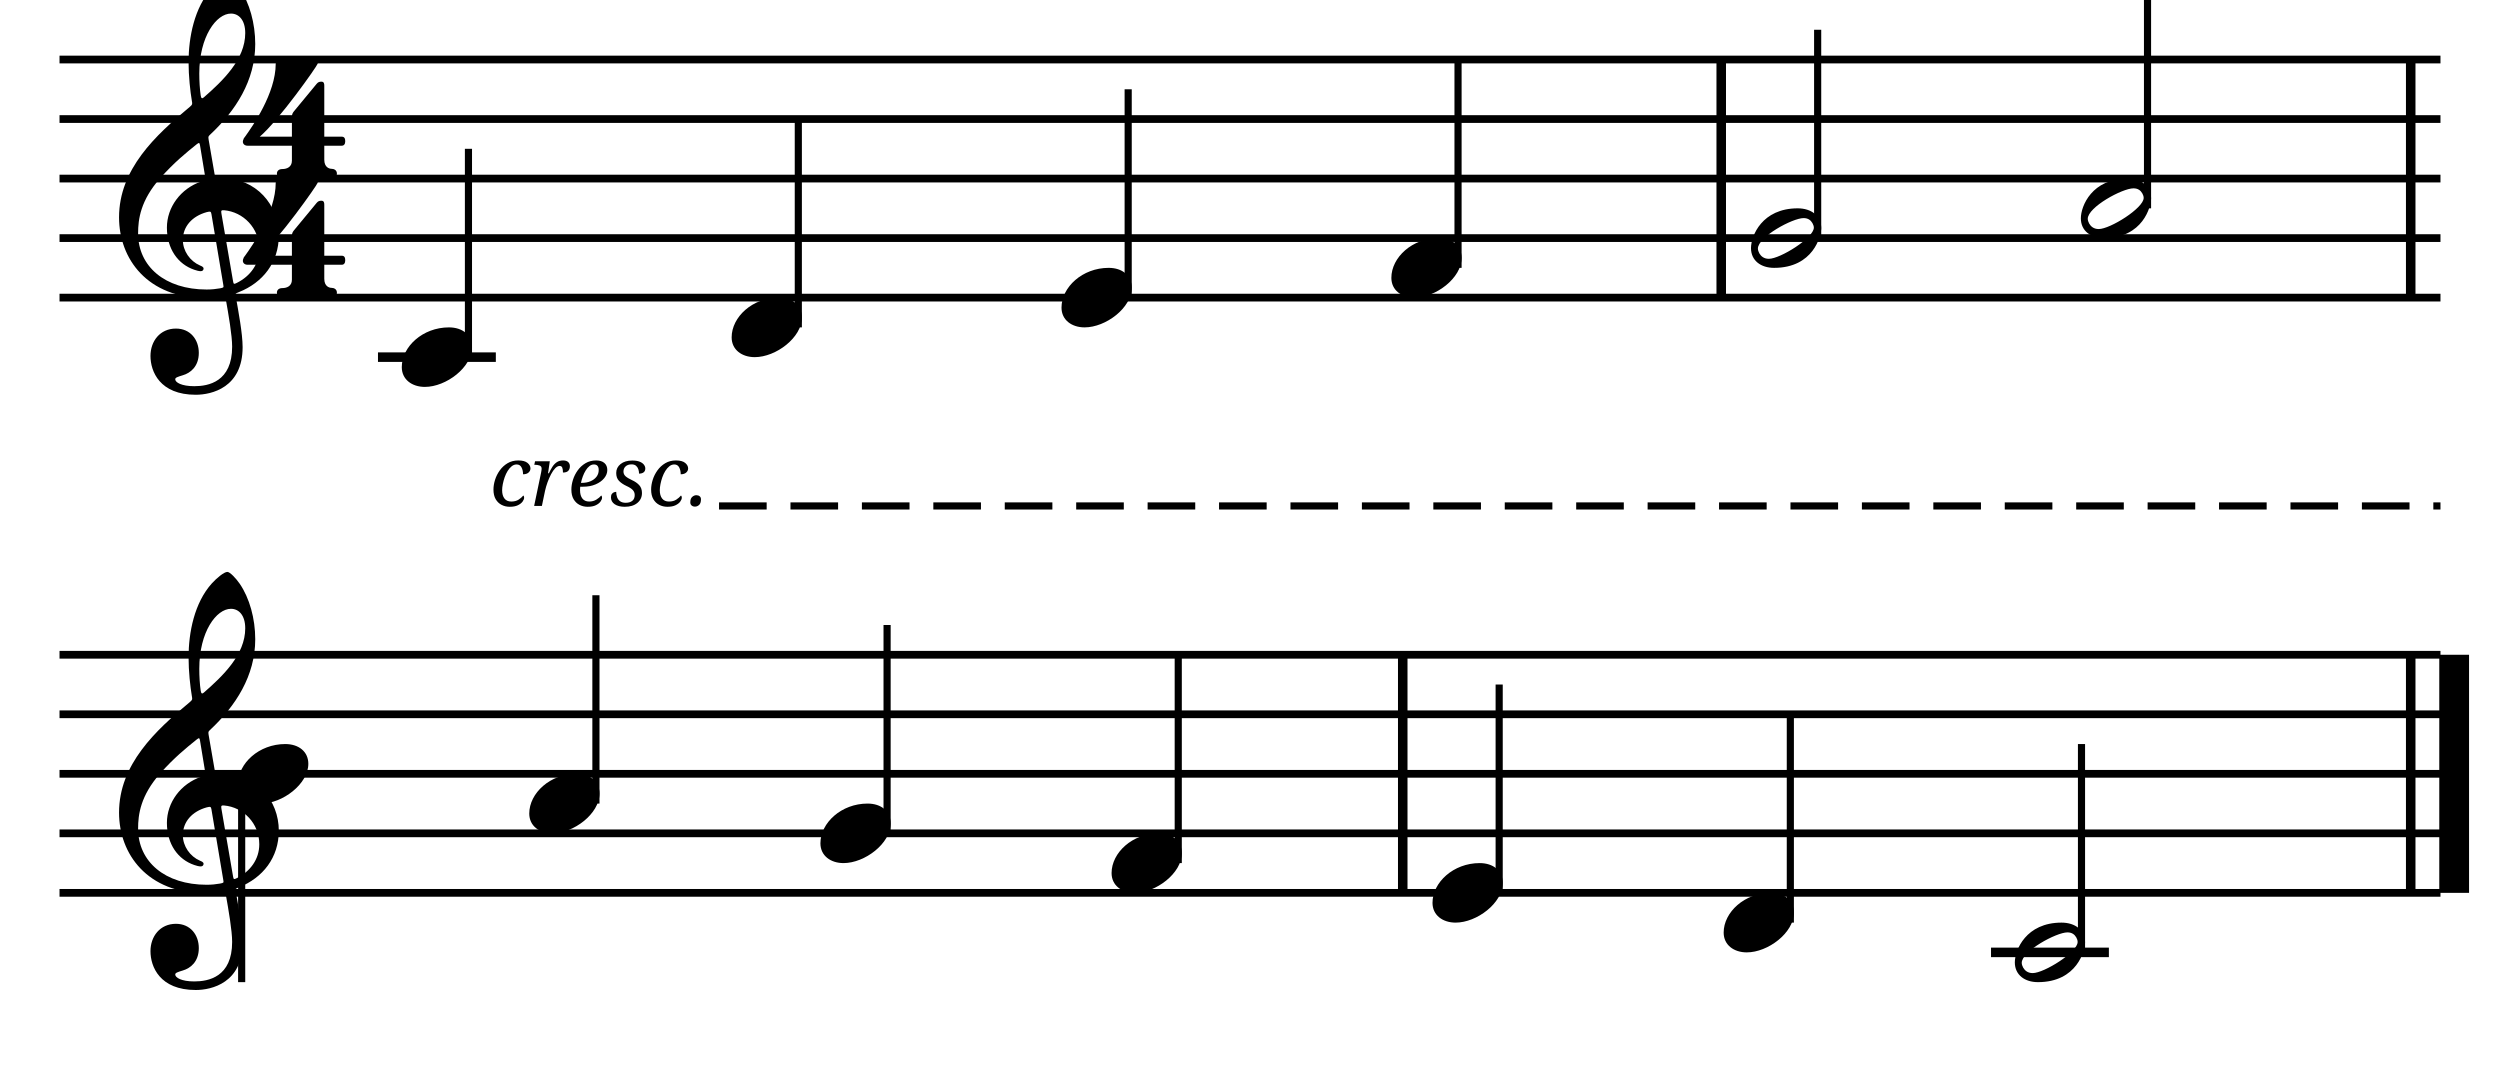
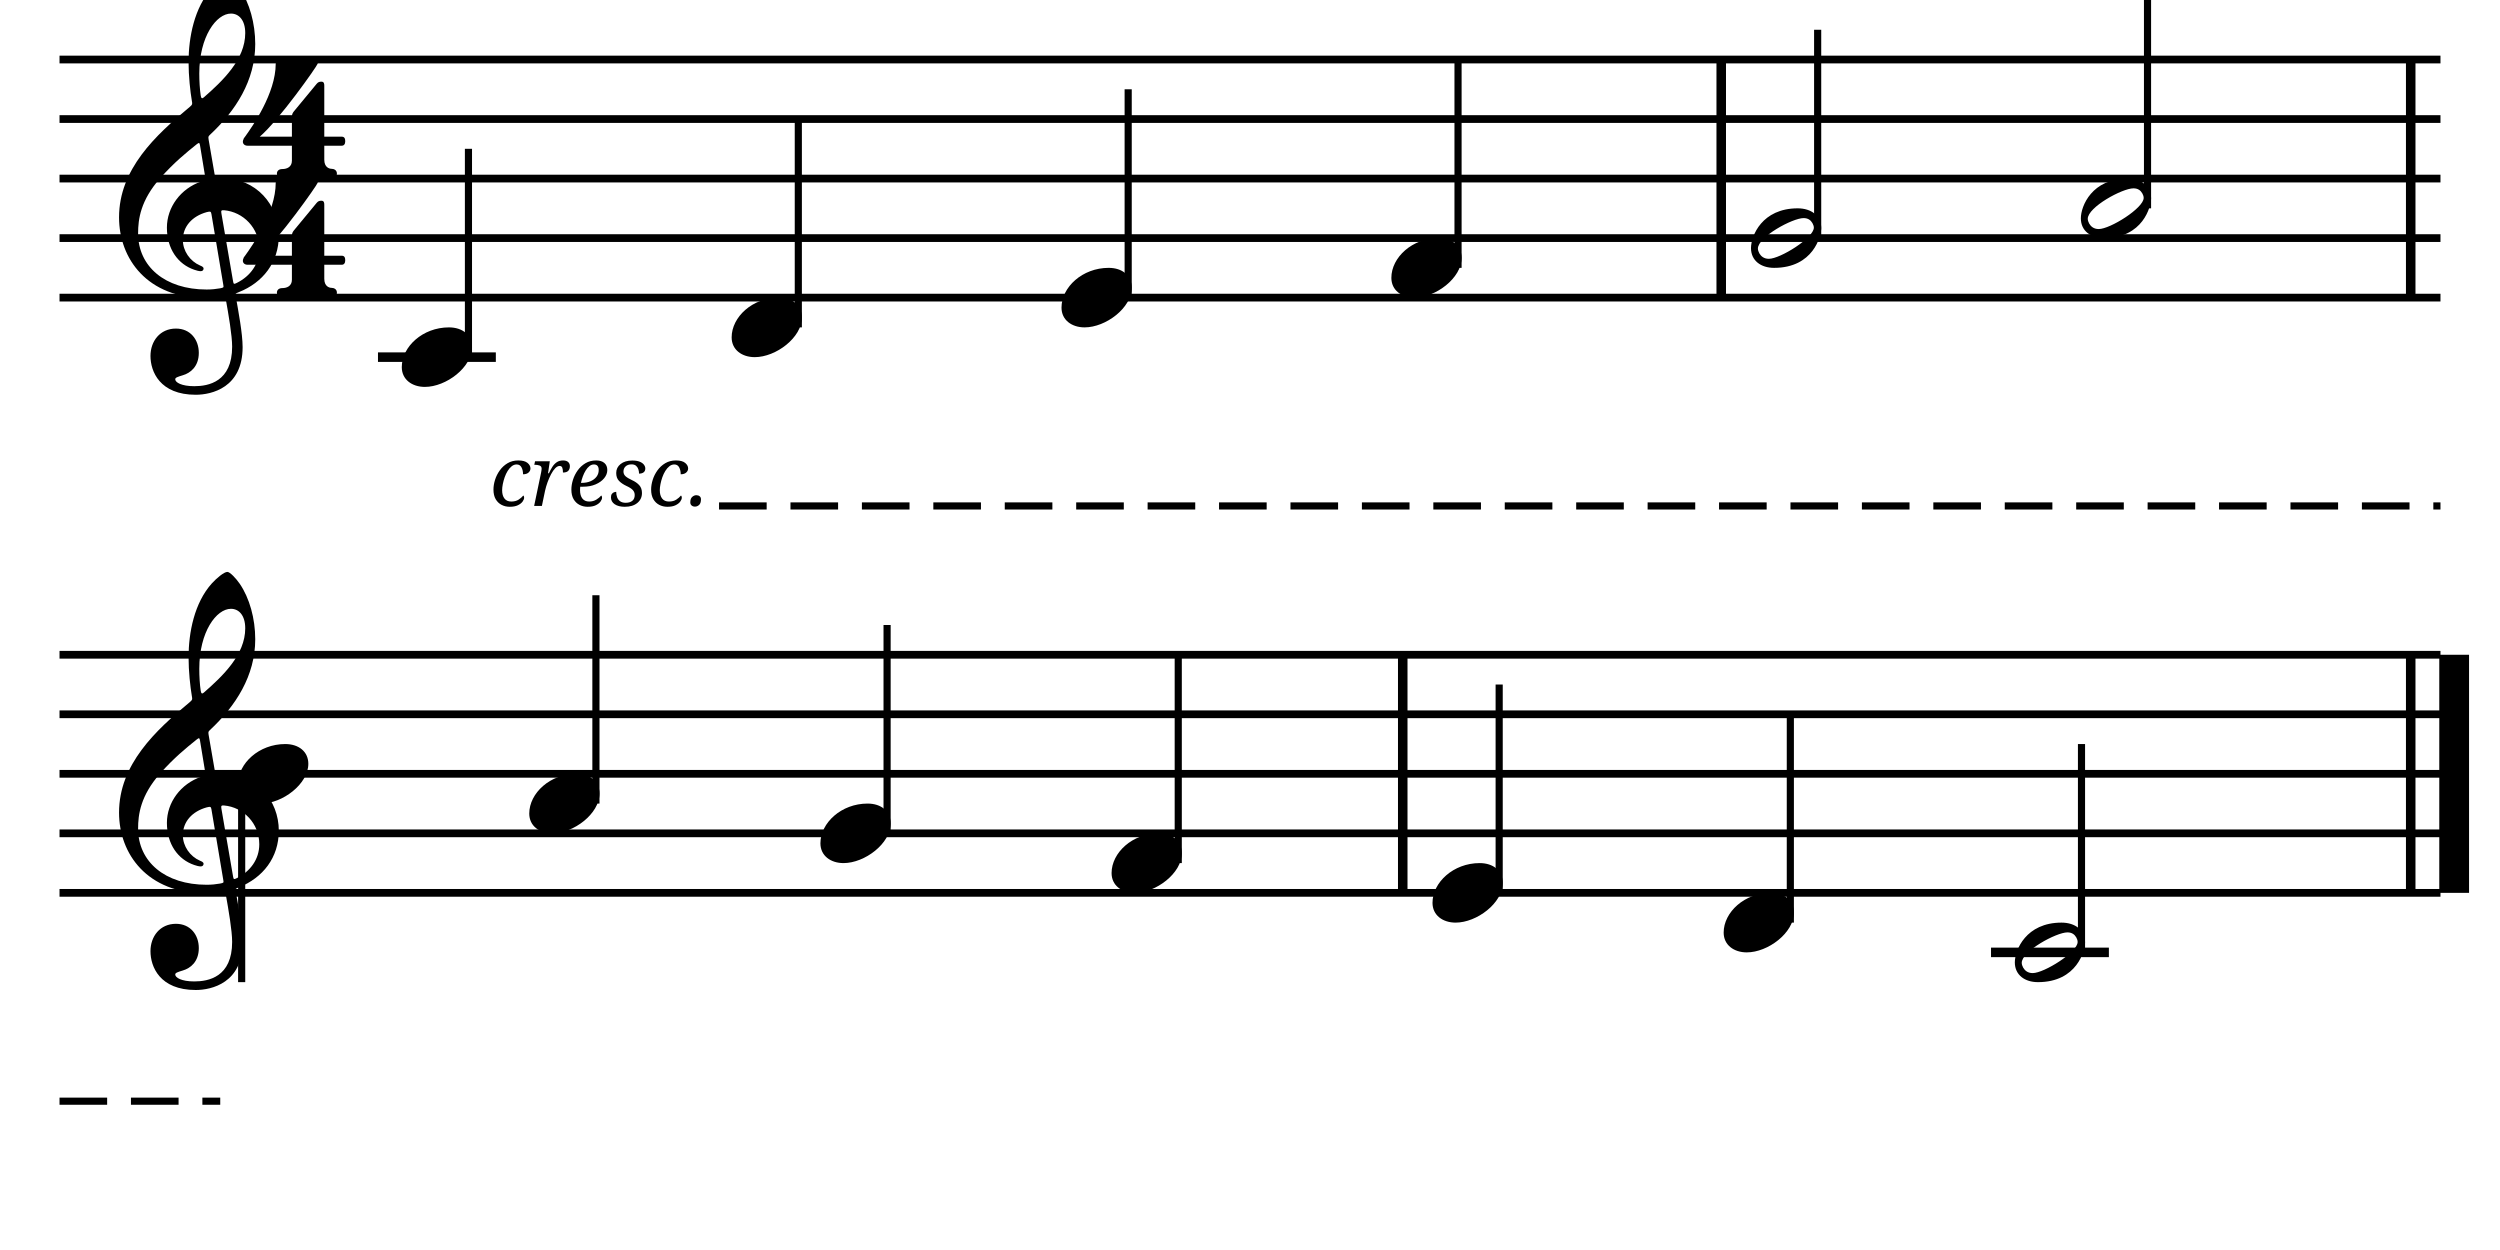
- <svg xmlns="http://www.w3.org/2000/svg" width="294" height="126" viewBox="-250 -250 10500 4500">
+ <svg xmlns="http://www.w3.org/2000/svg" width="294" height="147" viewBox="-250 -250 10500 5250">
  <line x1="0" y1="0" x2="10000" y2="0" stroke="black" stroke-width="32.5" />
  <line x1="0" y1="250" x2="10000" y2="250" stroke="black" stroke-width="32.5" />
  <line x1="0" y1="500" x2="10000" y2="500" stroke="black" stroke-width="32.5" />
  <line x1="0" y1="750" x2="10000" y2="750" stroke="black" stroke-width="32.5" />
  <line x1="0" y1="1000" x2="10000" y2="1000" stroke="black" stroke-width="32.5" />
  <path d="M364 252C387 252 413 250 433 246C444 244 446 243 448 255C460 322 475 409 475 456C475 604 375 622 316 622C262 622 236 606 236 593C236 586 245 583 268 576C299 567 335 540 335 482C335 427 300 380 239 380C172 380 132 433 132 495C132 560 171 658 322 658C389 658 519 628 519 458C519 401 501 306 490 244C488 232 489 233 503 227C604 187 671 102 671 -11C671 -139 577 -252 430 -252C404 -252 404 -252 401 -270L376 -415C374 -427 376 -428 382 -434C490 -535 572 -662 572 -815C572 -902 548 -988 507 -1048C492 -1070 466 -1098 455 -1098C441 -1098 410 -1072 390 -1050C316 -968 292 -843 292 -739C292 -681 299 -616 306 -575C308 -563 309 -561 297 -551C153 -432 0 -289 0 -87C0 87 119 252 364 252ZM80 -20C80 -79 90 -158 173 -252C233 -319 279 -356 326 -394C336 -402 338 -401 340 -390L361 -262C364 -243 364 -244 346 -238C258 -208 201 -129 201 -44C201 46 248 110 316 133C324 136 336 139 343 139C351 139 355 134 355 128C355 121 347 118 340 115C298 97 268 54 268 8C268 -49 307 -92 368 -109C384 -113 386 -112 388 -101L438 197C440 208 439 208 424 211C408 214 388 216 368 216C193 216 80 119 80 -20ZM470 -943C503 -943 530 -916 530 -861C530 -750 435 -660 356 -591C349 -585 345 -586 343 -599C339 -625 337 -659 337 -691C337 -847 409 -943 470 -943ZM441 -117C522 -110 589 -42 589 46C589 109 551 160 495 188C483 194 481 194 479 182L430 -103C428 -115 429 -118 441 -117Z" fill="black" transform="translate(250, 750)" />
  <path d="M40 112L226 112L226 175C226 202 204 210 186 210C170 210 163 219 163 229C163 239 167 250 182 250L395 250C405 250 415 243 415 229C415 215 403 209 393 209C383 209 362 203 362 171L362 112L435 112C445 112 450 105 450 93C450 81 446 74 435 74L362 74L362 -140C362 -148 361 -157 350 -157C341 -157 336 -155 330 -148L235 -33C231 -28 226 -22 226 -10L226 74L91 74C171 6 331 -221 334 -232C334 -234 335 -235 335 -237C335 -245 328 -251 320 -251C311 -251 270 -249 252 -249C234 -249 189 -251 181 -251C172 -251 158 -248 158 -232C158 -108 60 31 30 73L24 81C24 82 23 83 23 84C21 88 20 92 20 95C20 105 28 112 40 112Z" fill="black" transform="translate(750, 250)" />
  <path d="M40 112L226 112L226 175C226 202 204 210 186 210C170 210 163 219 163 229C163 239 167 250 182 250L395 250C405 250 415 243 415 229C415 215 403 209 393 209C383 209 362 203 362 171L362 112L435 112C445 112 450 105 450 93C450 81 446 74 435 74L362 74L362 -140C362 -148 361 -157 350 -157C341 -157 336 -155 330 -148L235 -33C231 -28 226 -22 226 -10L226 74L91 74C171 6 331 -221 334 -232C334 -234 335 -235 335 -237C335 -245 328 -251 320 -251C311 -251 270 -249 252 -249C234 -249 189 -251 181 -251C172 -251 158 -248 158 -232C158 -108 60 31 30 73L24 81C24 82 23 83 23 84C21 88 20 92 20 95C20 105 28 112 40 112Z" fill="black" transform="translate(750, 750)" />
  <path d="M0 42C0 94 43 125 97 125C186 125 295 43 295 -42C295 -93 255 -125 198 -125C88 -125 0 -44 0 42Z" fill="black" transform="translate(1437.5, 1250)" />
  <line x1="1337.5" y1="1250" x2="1832.5" y2="1250" stroke="black" stroke-width="40" />
  <line x1="1717.5" y1="375" x2="1717.5" y2="1250" stroke="black" stroke-width="30" />
  <path d="M0 42C0 94 43 125 97 125C186 125 295 43 295 -42C295 -93 255 -125 198 -125C88 -125 0 -44 0 42Z" fill="black" transform="translate(2822.917, 1125)" />
  <line x1="3102.917" y1="250" x2="3102.917" y2="1125" stroke="black" stroke-width="30" />
  <path d="M0 42C0 94 43 125 97 125C186 125 295 43 295 -42C295 -93 255 -125 198 -125C88 -125 0 -44 0 42Z" fill="black" transform="translate(4208.333, 1000)" />
  <line x1="4488.333" y1="125" x2="4488.333" y2="1000" stroke="black" stroke-width="30" />
  <path d="M0 42C0 94 43 125 97 125C186 125 295 43 295 -42C295 -93 255 -125 198 -125C88 -125 0 -44 0 42Z" fill="black" transform="translate(5593.75, 875)" />
  <line x1="5873.75" y1="0" x2="5873.75" y2="875" stroke="black" stroke-width="30" />
  <line x1="6979.167" y1="0" x2="6979.167" y2="1000" stroke="black" stroke-width="40" />
  <path d="M97 125C262 125 295 -9 295 -42C295 -93 254 -125 196 -125C47 -125 0 -10 0 42C0 95 42 125 97 125ZM29 44C29 -5 174 -84 221 -84C240 -84 251 -75 258 -63C261 -57 264 -51 264 -44C264 -1 123 87 75 87C54 87 42 76 35 64C32 58 29 51 29 44Z" fill="black" transform="translate(7104.167, 750)" />
  <line x1="7384.167" y1="-125" x2="7384.167" y2="750" stroke="black" stroke-width="30" />
  <path d="M97 125C262 125 295 -9 295 -42C295 -93 254 -125 196 -125C47 -125 0 -10 0 42C0 95 42 125 97 125ZM29 44C29 -5 174 -84 221 -84C240 -84 251 -75 258 -63C261 -57 264 -51 264 -44C264 -1 123 87 75 87C54 87 42 76 35 64C32 58 29 51 29 44Z" fill="black" transform="translate(8489.583, 625)" />
  <line x1="8769.583" y1="-250" x2="8769.583" y2="625" stroke="black" stroke-width="30" />
  <line x1="9875" y1="0" x2="9875" y2="1000" stroke="black" stroke-width="40" />
  <line x1="0" y1="2500" x2="10000" y2="2500" stroke="black" stroke-width="32.5" />
  <line x1="0" y1="2750" x2="10000" y2="2750" stroke="black" stroke-width="32.5" />
  <line x1="0" y1="3000" x2="10000" y2="3000" stroke="black" stroke-width="32.5" />
  <line x1="0" y1="3250" x2="10000" y2="3250" stroke="black" stroke-width="32.5" />
  <line x1="0" y1="3500" x2="10000" y2="3500" stroke="black" stroke-width="32.5" />
  <path d="M364 252C387 252 413 250 433 246C444 244 446 243 448 255C460 322 475 409 475 456C475 604 375 622 316 622C262 622 236 606 236 593C236 586 245 583 268 576C299 567 335 540 335 482C335 427 300 380 239 380C172 380 132 433 132 495C132 560 171 658 322 658C389 658 519 628 519 458C519 401 501 306 490 244C488 232 489 233 503 227C604 187 671 102 671 -11C671 -139 577 -252 430 -252C404 -252 404 -252 401 -270L376 -415C374 -427 376 -428 382 -434C490 -535 572 -662 572 -815C572 -902 548 -988 507 -1048C492 -1070 466 -1098 455 -1098C441 -1098 410 -1072 390 -1050C316 -968 292 -843 292 -739C292 -681 299 -616 306 -575C308 -563 309 -561 297 -551C153 -432 0 -289 0 -87C0 87 119 252 364 252ZM80 -20C80 -79 90 -158 173 -252C233 -319 279 -356 326 -394C336 -402 338 -401 340 -390L361 -262C364 -243 364 -244 346 -238C258 -208 201 -129 201 -44C201 46 248 110 316 133C324 136 336 139 343 139C351 139 355 134 355 128C355 121 347 118 340 115C298 97 268 54 268 8C268 -49 307 -92 368 -109C384 -113 386 -112 388 -101L438 197C440 208 439 208 424 211C408 214 388 216 368 216C193 216 80 119 80 -20ZM470 -943C503 -943 530 -916 530 -861C530 -750 435 -660 356 -591C349 -585 345 -586 343 -599C339 -625 337 -659 337 -691C337 -847 409 -943 470 -943ZM441 -117C522 -110 589 -42 589 46C589 109 551 160 495 188C483 194 481 194 479 182L430 -103C428 -115 429 -118 441 -117Z" fill="black" transform="translate(250, 3250)" />
  <path d="M0 42C0 94 43 125 97 125C186 125 295 43 295 -42C295 -93 255 -125 198 -125C88 -125 0 -44 0 42Z" fill="black" transform="translate(750, 3000)" />
  <line x1="765" y1="3000" x2="765" y2="3875" stroke="black" stroke-width="30" />
  <path d="M0 42C0 94 43 125 97 125C186 125 295 43 295 -42C295 -93 255 -125 198 -125C88 -125 0 -44 0 42Z" fill="black" transform="translate(1972.879, 3125)" />
  <line x1="2252.879" y1="2250" x2="2252.879" y2="3125" stroke="black" stroke-width="30" />
  <path d="M0 42C0 94 43 125 97 125C186 125 295 43 295 -42C295 -93 255 -125 198 -125C88 -125 0 -44 0 42Z" fill="black" transform="translate(3195.759, 3250)" />
  <line x1="3475.759" y1="2375" x2="3475.759" y2="3250" stroke="black" stroke-width="30" />
  <path d="M0 42C0 94 43 125 97 125C186 125 295 43 295 -42C295 -93 255 -125 198 -125C88 -125 0 -44 0 42Z" fill="black" transform="translate(4418.638, 3375)" />
  <line x1="4698.638" y1="2500" x2="4698.638" y2="3375" stroke="black" stroke-width="30" />
  <line x1="5641.518" y1="2500" x2="5641.518" y2="3500" stroke="black" stroke-width="40" />
  <path d="M0 42C0 94 43 125 97 125C186 125 295 43 295 -42C295 -93 255 -125 198 -125C88 -125 0 -44 0 42Z" fill="black" transform="translate(5766.518, 3500)" />
  <line x1="6046.518" y1="2625" x2="6046.518" y2="3500" stroke="black" stroke-width="30" />
  <path d="M0 42C0 94 43 125 97 125C186 125 295 43 295 -42C295 -93 255 -125 198 -125C88 -125 0 -44 0 42Z" fill="black" transform="translate(6989.397, 3625)" />
  <line x1="7269.397" y1="2750" x2="7269.397" y2="3625" stroke="black" stroke-width="30" />
  <path d="M97 125C262 125 295 -9 295 -42C295 -93 254 -125 196 -125C47 -125 0 -10 0 42C0 95 42 125 97 125ZM29 44C29 -5 174 -84 221 -84C240 -84 251 -75 258 -63C261 -57 264 -51 264 -44C264 -1 123 87 75 87C54 87 42 76 35 64C32 58 29 51 29 44Z" fill="black" transform="translate(8212.277, 3750)" />
  <line x1="8112.277" y1="3750" x2="8607.277" y2="3750" stroke="black" stroke-width="40" />
  <line x1="8492.277" y1="2875" x2="8492.277" y2="3750" stroke="black" stroke-width="30" />
  <line x1="9875" y1="2500" x2="9875" y2="3500" stroke="black" stroke-width="40" />
  <line x1="10057.5" y1="2500" x2="10057.5" y2="3500" stroke="black" stroke-width="125" />
  <text x="1807.5" y="1875" font-family="serif" font-size="350" fill="black" text-anchor="start" font-weight="normal" font-style="italic">cresc.</text>
  <line x1="2770" y1="1875" x2="10000" y2="1875" stroke="black" stroke-width="30" stroke-dasharray="200,100" />
  <line x1="0" y1="4375" x2="675" y2="4375" stroke="black" stroke-width="30" stroke-dasharray="200,100" />
</svg>
